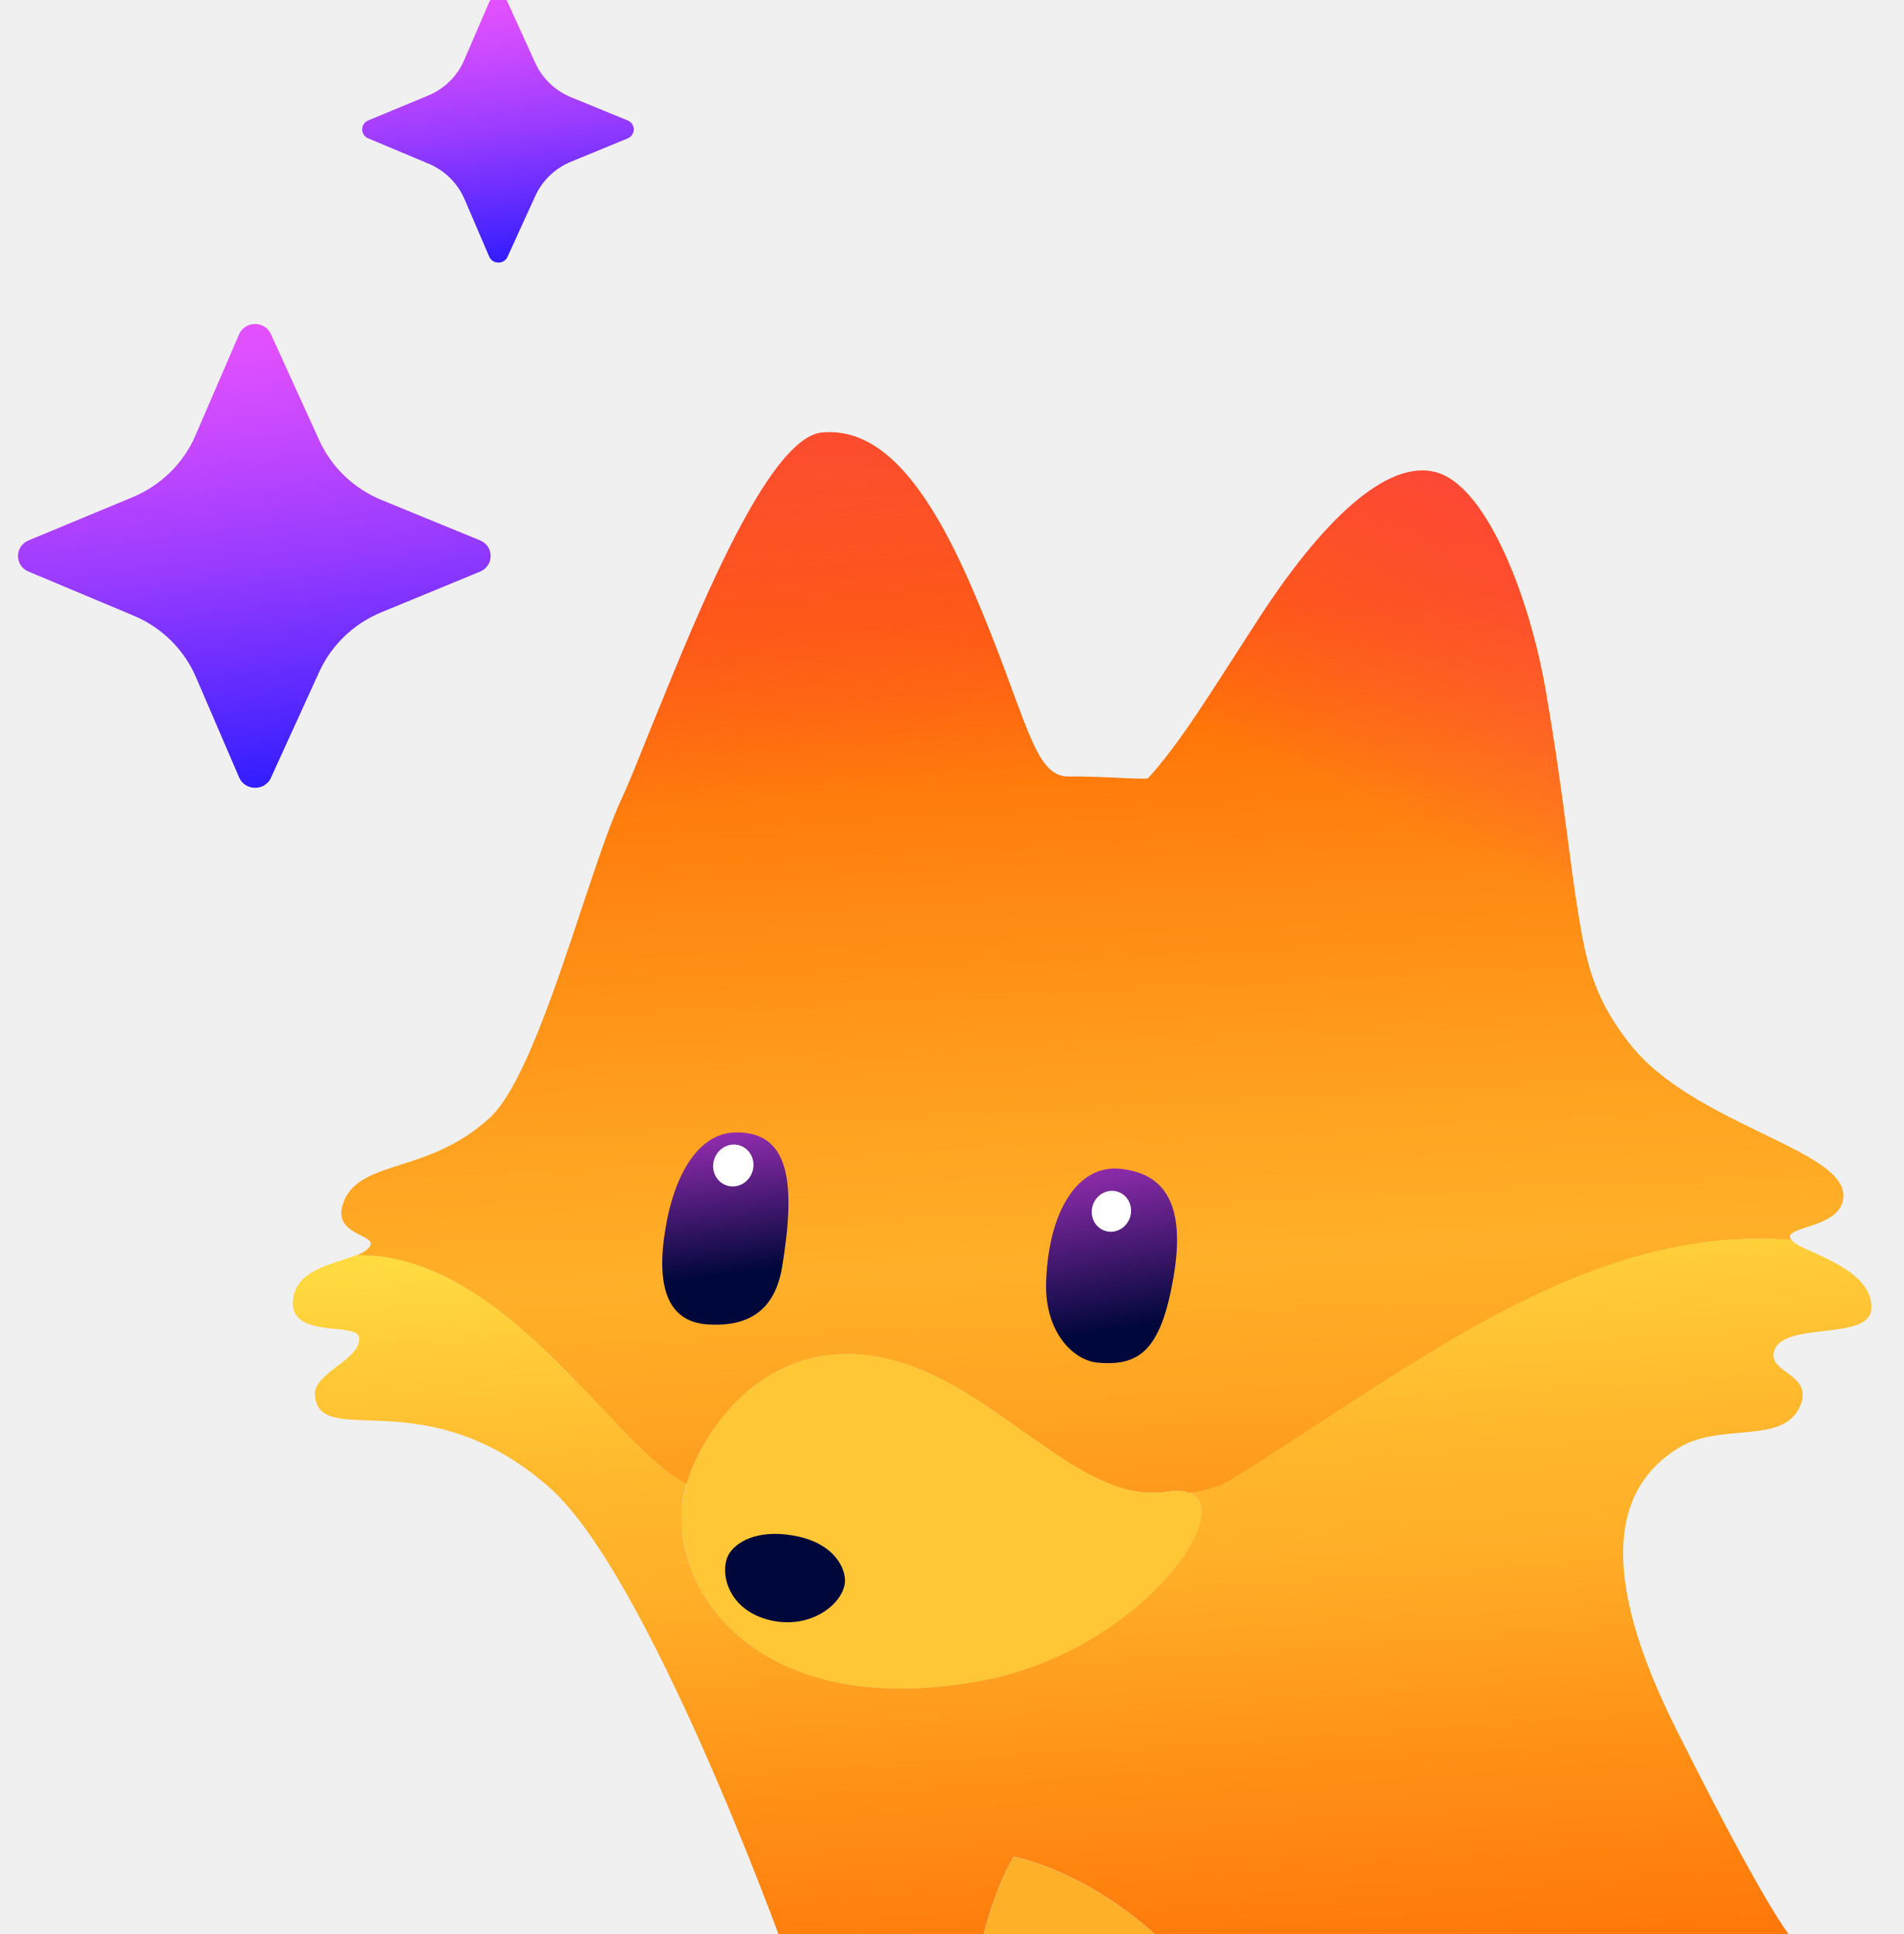
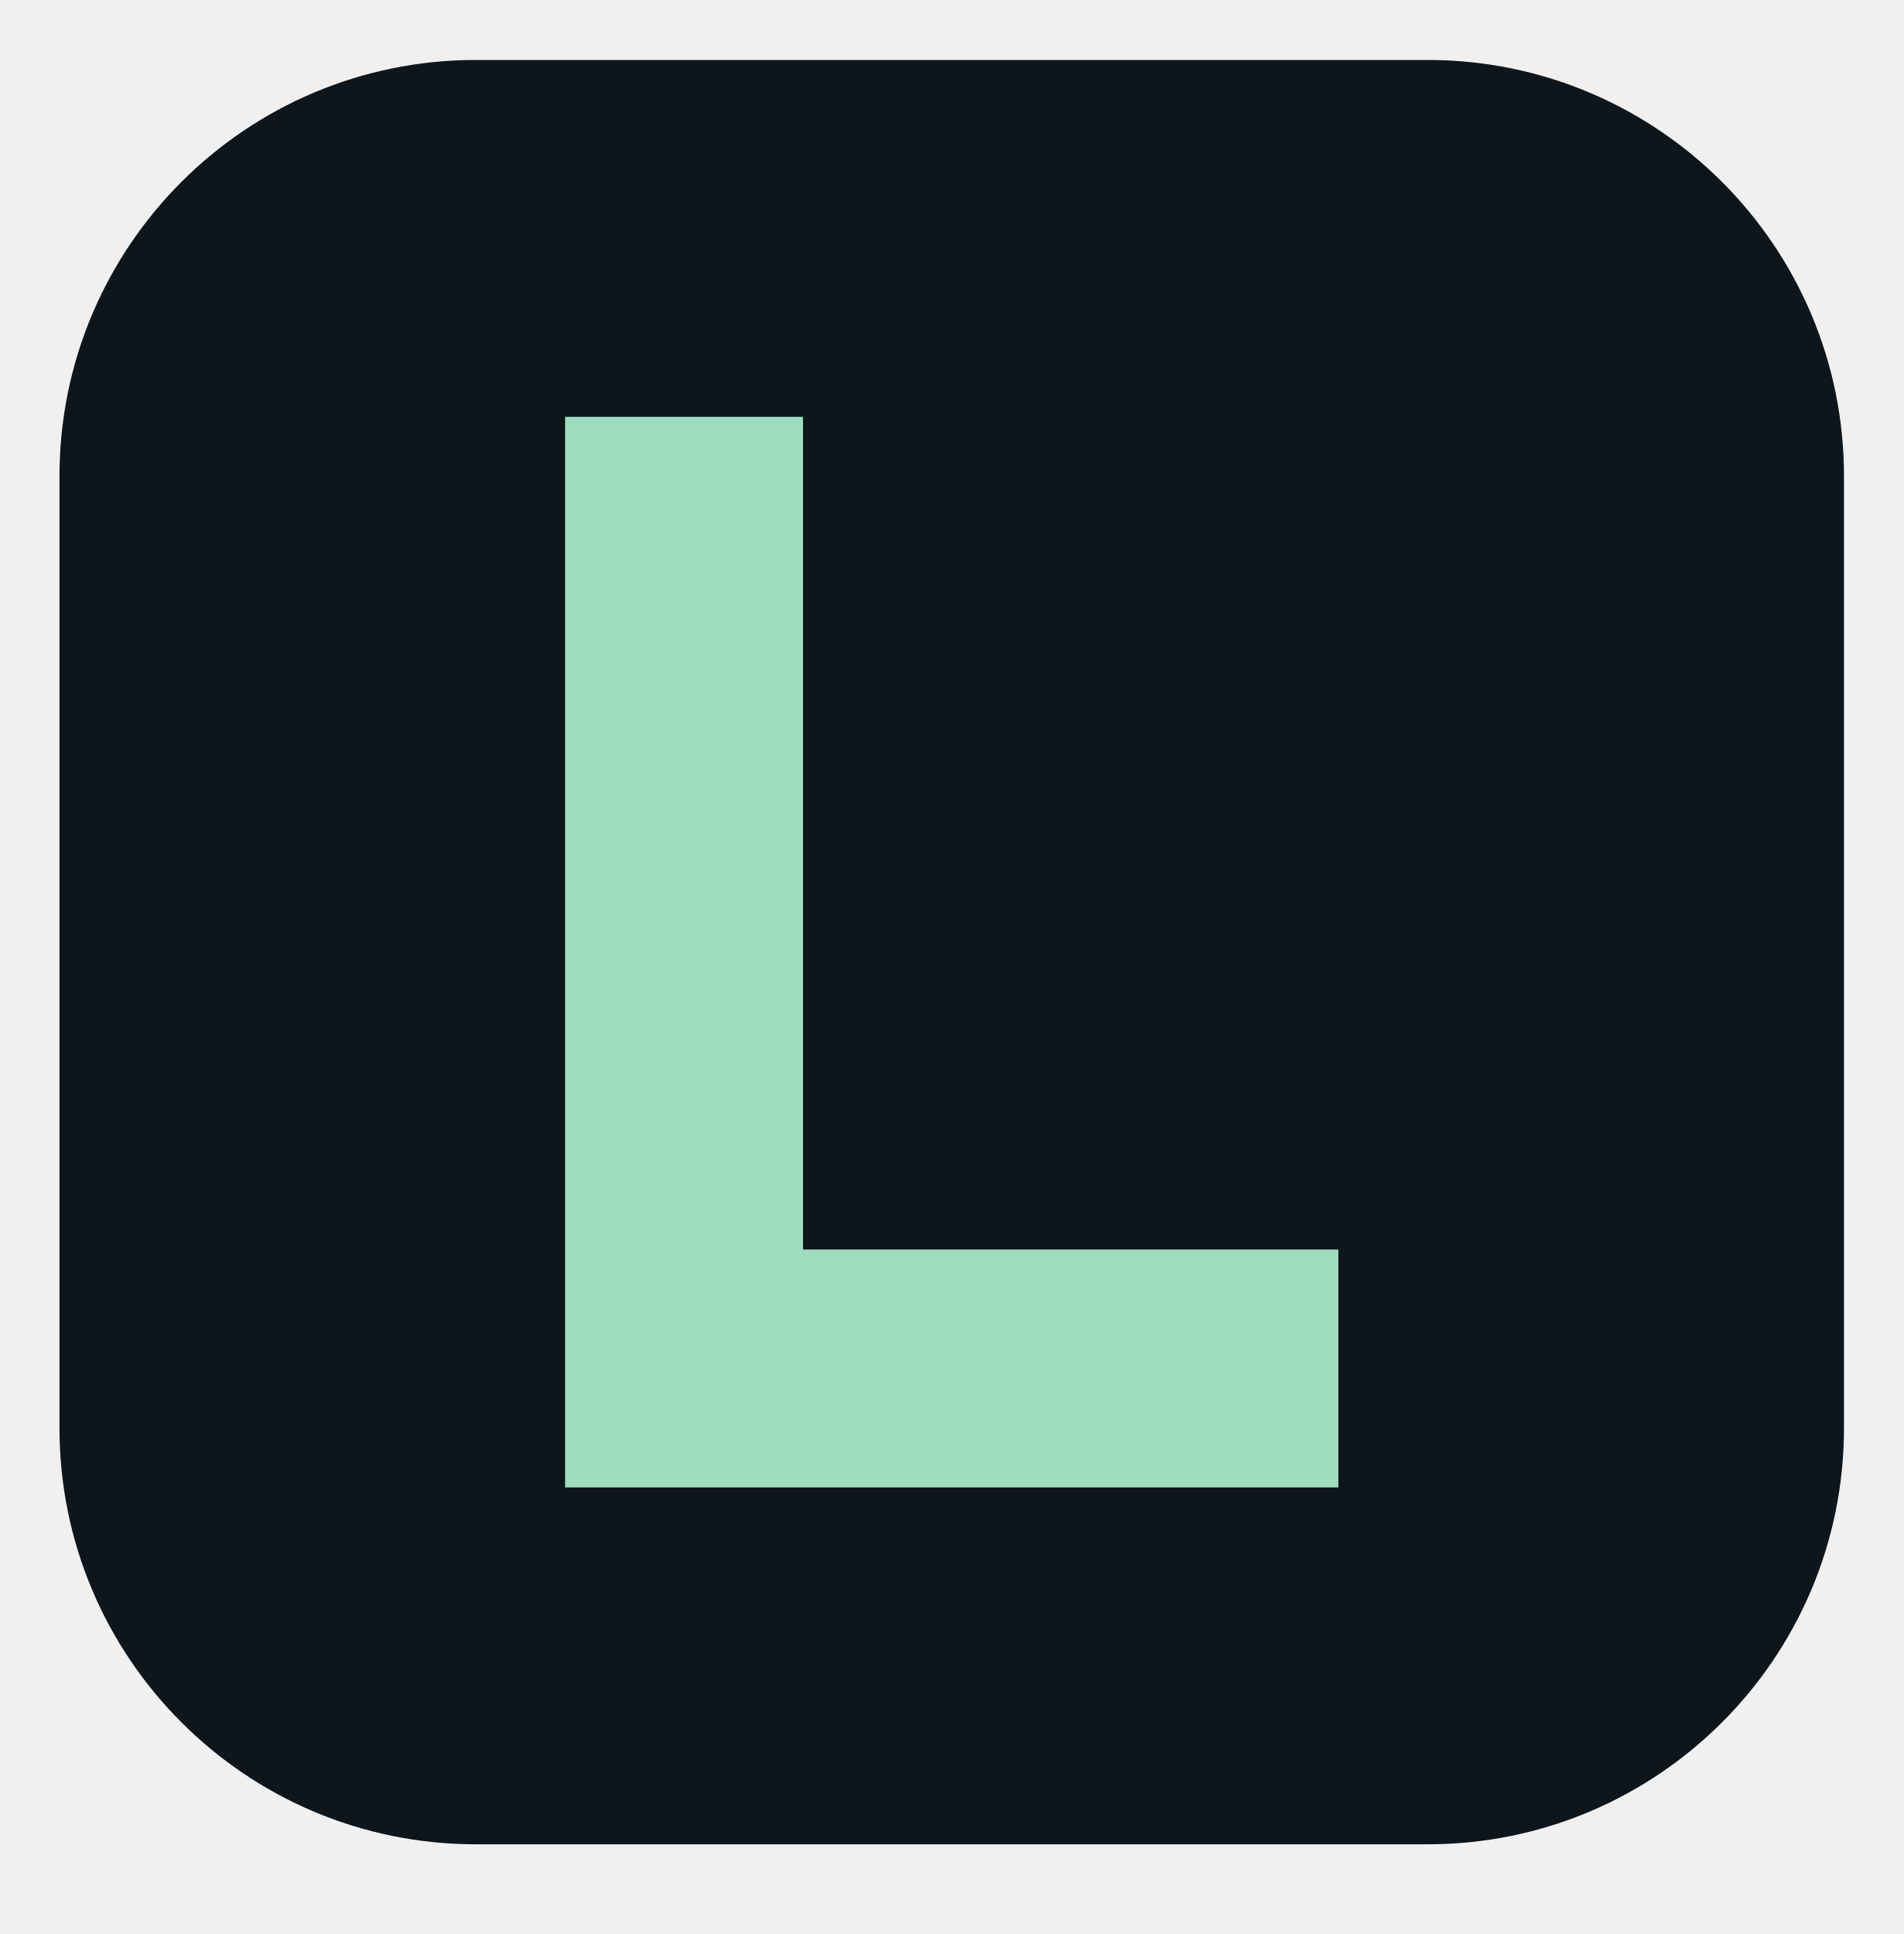
- <svg xmlns="http://www.w3.org/2000/svg" width="62" height="63" viewBox="0 0 62 63" fill="none">
-   <g clip-path="url(#clip0_2909_15381)">
-     <g clip-path="url(#clip1_2909_15381)">
-       <path d="M11.199 39.129C11.781 37.746 13.965 38.252 15.963 36.402C16.88 35.553 17.809 32.986 18.634 30.53C19.224 28.776 19.762 27.081 20.205 26.113C20.683 25.068 20.755 24.785 21.939 21.915C23.37 18.446 25.28 14.22 26.783 14.089C28.565 13.929 30.1 15.548 31.651 19.132C33.456 23.302 33.636 25.319 34.812 25.295C35.789 25.275 37.336 25.415 37.399 25.347C37.415 25.331 37.431 25.311 37.447 25.291C37.471 25.263 37.495 25.235 37.519 25.212C38.556 24.027 39.48 22.489 41.015 20.128C43.332 16.568 45.413 14.894 46.888 15.42C48.478 15.986 49.838 19.518 50.348 22.497C51.014 26.36 51.098 28.102 51.536 30.498C51.644 31.072 51.767 31.57 51.951 32.049C52.194 32.699 52.541 33.309 53.091 34.01C55.128 36.606 60.032 37.431 60.044 38.938C60.052 40.066 57.939 39.919 58.354 40.397C51.632 39.871 45.955 44.591 40.158 48.175C39.728 48.442 39.253 48.582 38.743 48.638C38.559 48.566 38.316 48.546 37.997 48.598C37.854 48.622 37.714 48.63 37.571 48.63C37.204 48.63 36.837 48.574 36.47 48.458C33.827 47.625 31.172 44.117 27.6 44.113C24.55 44.109 22.84 46.76 22.365 48.339C20.069 47.274 16.489 40.816 11.609 40.895C11.829 40.808 11.996 40.708 12.064 40.568C12.235 40.206 10.748 40.218 11.203 39.133L11.199 39.129Z" fill="url(#paint0_linear_2909_15381)" />
-       <path d="M29.561 30.047C25.797 31.164 22.895 33.516 22.895 33.516L18.581 35.162L18.629 30.53C19.219 28.776 19.757 27.081 20.2 26.113C20.678 25.068 20.75 24.785 21.934 21.915C23.365 18.446 25.275 14.22 26.778 14.089C28.56 13.929 30.095 15.548 31.646 19.132C33.452 23.302 33.631 25.319 34.807 25.295C35.784 25.275 37.331 25.415 37.395 25.347C37.41 25.331 37.426 25.311 37.442 25.291L37.395 25.375C37.395 25.375 35.166 28.385 29.561 30.047Z" fill="url(#paint1_linear_2909_15381)" />
-       <path d="M37.51 25.212C38.547 24.027 39.472 22.489 41.007 20.128C43.323 16.568 45.404 14.894 46.879 15.42C48.47 15.986 49.829 19.518 50.34 22.497C51.005 26.36 51.089 28.102 51.528 30.498C51.635 31.072 51.759 31.57 51.942 32.049C50.009 30.765 47.059 28.999 43.674 27.635C41.266 26.663 38.862 25.734 37.507 25.212H37.51Z" fill="url(#paint2_linear_2909_15381)" />
-       <path d="M33.017 60.486C33.017 60.486 35.413 60.913 37.873 63.245H31.989C32.391 61.483 33.021 60.486 33.021 60.486H33.017Z" fill="#FFB029" />
-       <path d="M31.937 54.761C24.254 56.169 21.488 51.293 22.357 48.355C22.357 48.346 22.361 48.339 22.364 48.335C22.839 46.756 24.549 44.105 27.599 44.109C31.167 44.113 33.822 47.621 36.47 48.454C36.836 48.57 37.203 48.63 37.57 48.626C37.713 48.626 37.853 48.618 37.996 48.594C38.315 48.542 38.563 48.562 38.742 48.634C40.305 49.24 37.048 53.824 31.937 54.761Z" fill="#FFC635" />
-       <path d="M26.02 50.057C24.824 49.79 24.063 50.153 23.768 50.583C23.405 51.117 23.644 52.453 25.111 52.784C26.507 53.099 27.563 52.134 27.523 51.448C27.495 50.958 27.073 50.292 26.016 50.057H26.02Z" fill="#00073A" />
-       <path d="M34.074 41.752C34.018 43.423 34.987 44.32 35.748 44.388C37.12 44.511 37.806 43.981 38.216 41.645C38.667 39.089 37.829 38.208 36.482 38.073C35.099 37.933 34.15 39.468 34.074 41.752Z" fill="url(#paint3_linear_2909_15381)" />
-       <path d="M35.985 40.092C35.651 39.978 35.478 39.602 35.597 39.252C35.716 38.902 36.083 38.71 36.417 38.824C36.75 38.937 36.924 39.313 36.805 39.663C36.685 40.014 36.319 40.205 35.985 40.092Z" fill="white" />
-       <path d="M21.636 40.265C21.333 42.474 22.126 43.088 23.063 43.144C24.151 43.212 25.208 42.881 25.475 41.274C25.921 38.563 25.746 36.845 23.936 36.889C22.752 36.917 21.911 38.276 21.64 40.261L21.636 40.265Z" fill="url(#paint4_linear_2909_15381)" />
-       <path d="M23.664 38.615C23.322 38.499 23.144 38.114 23.266 37.756C23.388 37.397 23.764 37.201 24.106 37.317C24.448 37.434 24.626 37.819 24.504 38.177C24.382 38.536 24.006 38.732 23.664 38.615Z" fill="white" />
-       <path d="M9.54 42.458C9.536 41.358 10.867 41.186 11.605 40.887C16.485 40.812 20.069 47.27 22.361 48.331C22.361 48.339 22.357 48.346 22.353 48.35C21.484 51.289 24.251 56.164 31.933 54.757C37.044 53.82 40.301 49.236 38.739 48.63C39.249 48.574 39.723 48.434 40.154 48.167C45.951 44.583 51.628 39.859 58.349 40.389C58.377 40.421 58.417 40.461 58.473 40.501C58.923 40.828 61.036 41.37 60.953 42.642C60.881 43.714 57.995 43.004 57.775 44.057C57.636 44.727 59.023 44.766 58.656 45.743C58.142 47.103 56.081 46.309 54.685 47.158C52.537 48.47 52.038 51.213 54.586 56.308C57.855 62.846 58.457 63.241 58.457 63.241H37.873C35.414 60.909 33.018 60.482 33.018 60.482C33.018 60.482 32.388 61.479 31.985 63.241H25.443C25.443 63.241 21.125 51.313 17.908 48.466C13.861 44.886 10.397 47.266 10.258 45.444C10.202 44.719 11.741 44.308 11.701 43.582C11.669 43.052 9.54 43.614 9.536 42.45L9.54 42.458Z" fill="url(#paint5_linear_2909_15381)" />
-     </g>
-     <path d="M8.823 25.339L10.399 21.883C10.798 21.008 11.521 20.316 12.425 19.944L15.635 18.621C16.096 18.431 16.096 17.791 15.635 17.602L12.432 16.289C11.526 15.917 10.799 15.222 10.399 14.344L8.823 10.883C8.622 10.44 7.979 10.447 7.787 10.892L6.364 14.191C5.974 15.093 5.24 15.813 4.319 16.196L0.93 17.604C0.472 17.794 0.471 18.429 0.929 18.619L4.346 20.052C5.265 20.436 5.994 21.155 6.381 22.055L7.789 25.325C7.982 25.77 8.625 25.777 8.826 25.336L8.823 25.339Z" fill="url(#paint6_linear_2909_15381)" />
-     <path d="M16.53 8.367L17.436 6.382C17.665 5.879 18.081 5.481 18.599 5.268L20.444 4.508C20.709 4.399 20.709 4.032 20.444 3.923L18.603 3.169C18.083 2.956 17.665 2.556 17.436 2.052L16.53 0.063C16.415 -0.19 16.045 -0.187 15.934 0.069L15.117 1.964C14.893 2.483 14.472 2.895 13.941 3.115L11.994 3.923C11.732 4.033 11.73 4.397 11.994 4.507L13.958 5.331C14.485 5.552 14.904 5.965 15.127 6.481L15.935 8.36C16.045 8.616 16.415 8.62 16.532 8.367H16.53Z" fill="url(#paint7_linear_2909_15381)" />
-   </g>
-   <defs>
-     <linearGradient id="paint0_linear_2909_15381" x1="36.745" y1="61.602" x2="33.767" y2="4.732" gradientUnits="userSpaceOnUse">
-       <stop stop-color="#FF6600" />
-       <stop offset="0.13" stop-color="#FF8612" />
-       <stop offset="0.28" stop-color="#FFA422" />
-       <stop offset="0.36" stop-color="#FFB029" />
-       <stop offset="0.45" stop-color="#FFA120" />
-       <stop offset="0.64" stop-color="#FF7B0B" />
-       <stop offset="0.73" stop-color="#FF6600" />
-       <stop offset="0.85" stop-color="#FE6401" />
-       <stop offset="0.89" stop-color="#FE6108" />
-       <stop offset="0.92" stop-color="#FE5A14" />
-       <stop offset="0.95" stop-color="#FD5125" />
-       <stop offset="0.97" stop-color="#FC453B" />
-       <stop offset="0.98" stop-color="#FB3755" />
-       <stop offset="1" stop-color="#FB2872" />
-     </linearGradient>
-     <linearGradient id="paint1_linear_2909_15381" x1="27.818" y1="27.799" x2="26.24" y2="8.065" gradientUnits="userSpaceOnUse">
-       <stop offset="0.09" stop-color="#FB2872" stop-opacity="0" />
-       <stop offset="0.25" stop-color="#FB2872" stop-opacity="0.13" />
-       <stop offset="0.48" stop-color="#FB2872" stop-opacity="0.29" />
-       <stop offset="0.69" stop-color="#FB2872" stop-opacity="0.4" />
-       <stop offset="0.87" stop-color="#FB2872" stop-opacity="0.48" />
-       <stop offset="1" stop-color="#FB2872" stop-opacity="0.5" />
-     </linearGradient>
-     <linearGradient id="paint2_linear_2909_15381" x1="45.061" y1="27.922" x2="51.105" y2="14.946" gradientUnits="userSpaceOnUse">
-       <stop offset="0.09" stop-color="#FB2872" stop-opacity="0" />
-       <stop offset="0.25" stop-color="#FB2872" stop-opacity="0.13" />
-       <stop offset="0.48" stop-color="#FB2872" stop-opacity="0.29" />
-       <stop offset="0.69" stop-color="#FB2872" stop-opacity="0.4" />
-       <stop offset="0.87" stop-color="#FB2872" stop-opacity="0.48" />
-       <stop offset="1" stop-color="#FB2872" stop-opacity="0.5" />
-     </linearGradient>
-     <linearGradient id="paint3_linear_2909_15381" x1="35.362" y1="36.171" x2="36.737" y2="44.26" gradientUnits="userSpaceOnUse">
-       <stop offset="0.16" stop-color="#A030B9" />
-       <stop offset="0.88" stop-color="#00073A" />
-     </linearGradient>
-     <linearGradient id="paint4_linear_2909_15381" x1="23.007" y1="35.418" x2="23.916" y2="42.343" gradientUnits="userSpaceOnUse">
-       <stop offset="0.16" stop-color="#A030B9" />
-       <stop offset="0.88" stop-color="#00073A" />
-     </linearGradient>
-     <linearGradient id="paint5_linear_2909_15381" x1="34.859" y1="36.645" x2="38.599" y2="93.377" gradientUnits="userSpaceOnUse">
-       <stop stop-color="#FFEA48" />
-       <stop offset="0.11" stop-color="#FFCA37" />
-       <stop offset="0.19" stop-color="#FFB72C" />
-       <stop offset="0.25" stop-color="#FFB029" />
-       <stop offset="0.37" stop-color="#FF9117" />
-       <stop offset="0.48" stop-color="#FF790A" />
-       <stop offset="0.58" stop-color="#FF6A02" />
-       <stop offset="0.67" stop-color="#FF6600" />
-     </linearGradient>
-     <linearGradient id="paint6_linear_2909_15381" x1="7.221" y1="9.967" x2="9.251" y2="26.283" gradientUnits="userSpaceOnUse">
-       <stop stop-color="#E752FF" />
-       <stop offset="0.11" stop-color="#DD4FFF" />
-       <stop offset="0.28" stop-color="#C347FF" />
-       <stop offset="0.51" stop-color="#983BFF" />
-       <stop offset="0.77" stop-color="#5E2AFF" />
-       <stop offset="1" stop-color="#271AFF" />
-     </linearGradient>
-     <linearGradient id="paint7_linear_2909_15381" x1="15.61" y1="-0.464" x2="16.777" y2="8.909" gradientUnits="userSpaceOnUse">
-       <stop stop-color="#E752FF" />
-       <stop offset="0.11" stop-color="#DD4FFF" />
-       <stop offset="0.28" stop-color="#C347FF" />
-       <stop offset="0.51" stop-color="#983BFF" />
-       <stop offset="0.77" stop-color="#5E2AFF" />
-       <stop offset="1" stop-color="#271AFF" />
-     </linearGradient>
-     <clipPath id="clip0_2909_15381">
-       <rect width="62" height="63" fill="white" transform="matrix(-1 0 0 1 62 0)" />
-     </clipPath>
-     <clipPath id="clip1_2909_15381">
-       <rect width="66" height="52" fill="white" transform="matrix(-1 0 0 1 61 11)" />
-     </clipPath>
-   </defs>
+ <svg xmlns="http://www.w3.org/2000/svg" width="62" height="63" viewBox="0 0 64 65" fill="none">
+   <rect x="2" y="2" width="60" height="60" rx="14" fill="#0e151b" />
+   <path d="M19 14h8v28h18v8H19z" fill="#9fdcbe" />
</svg>
